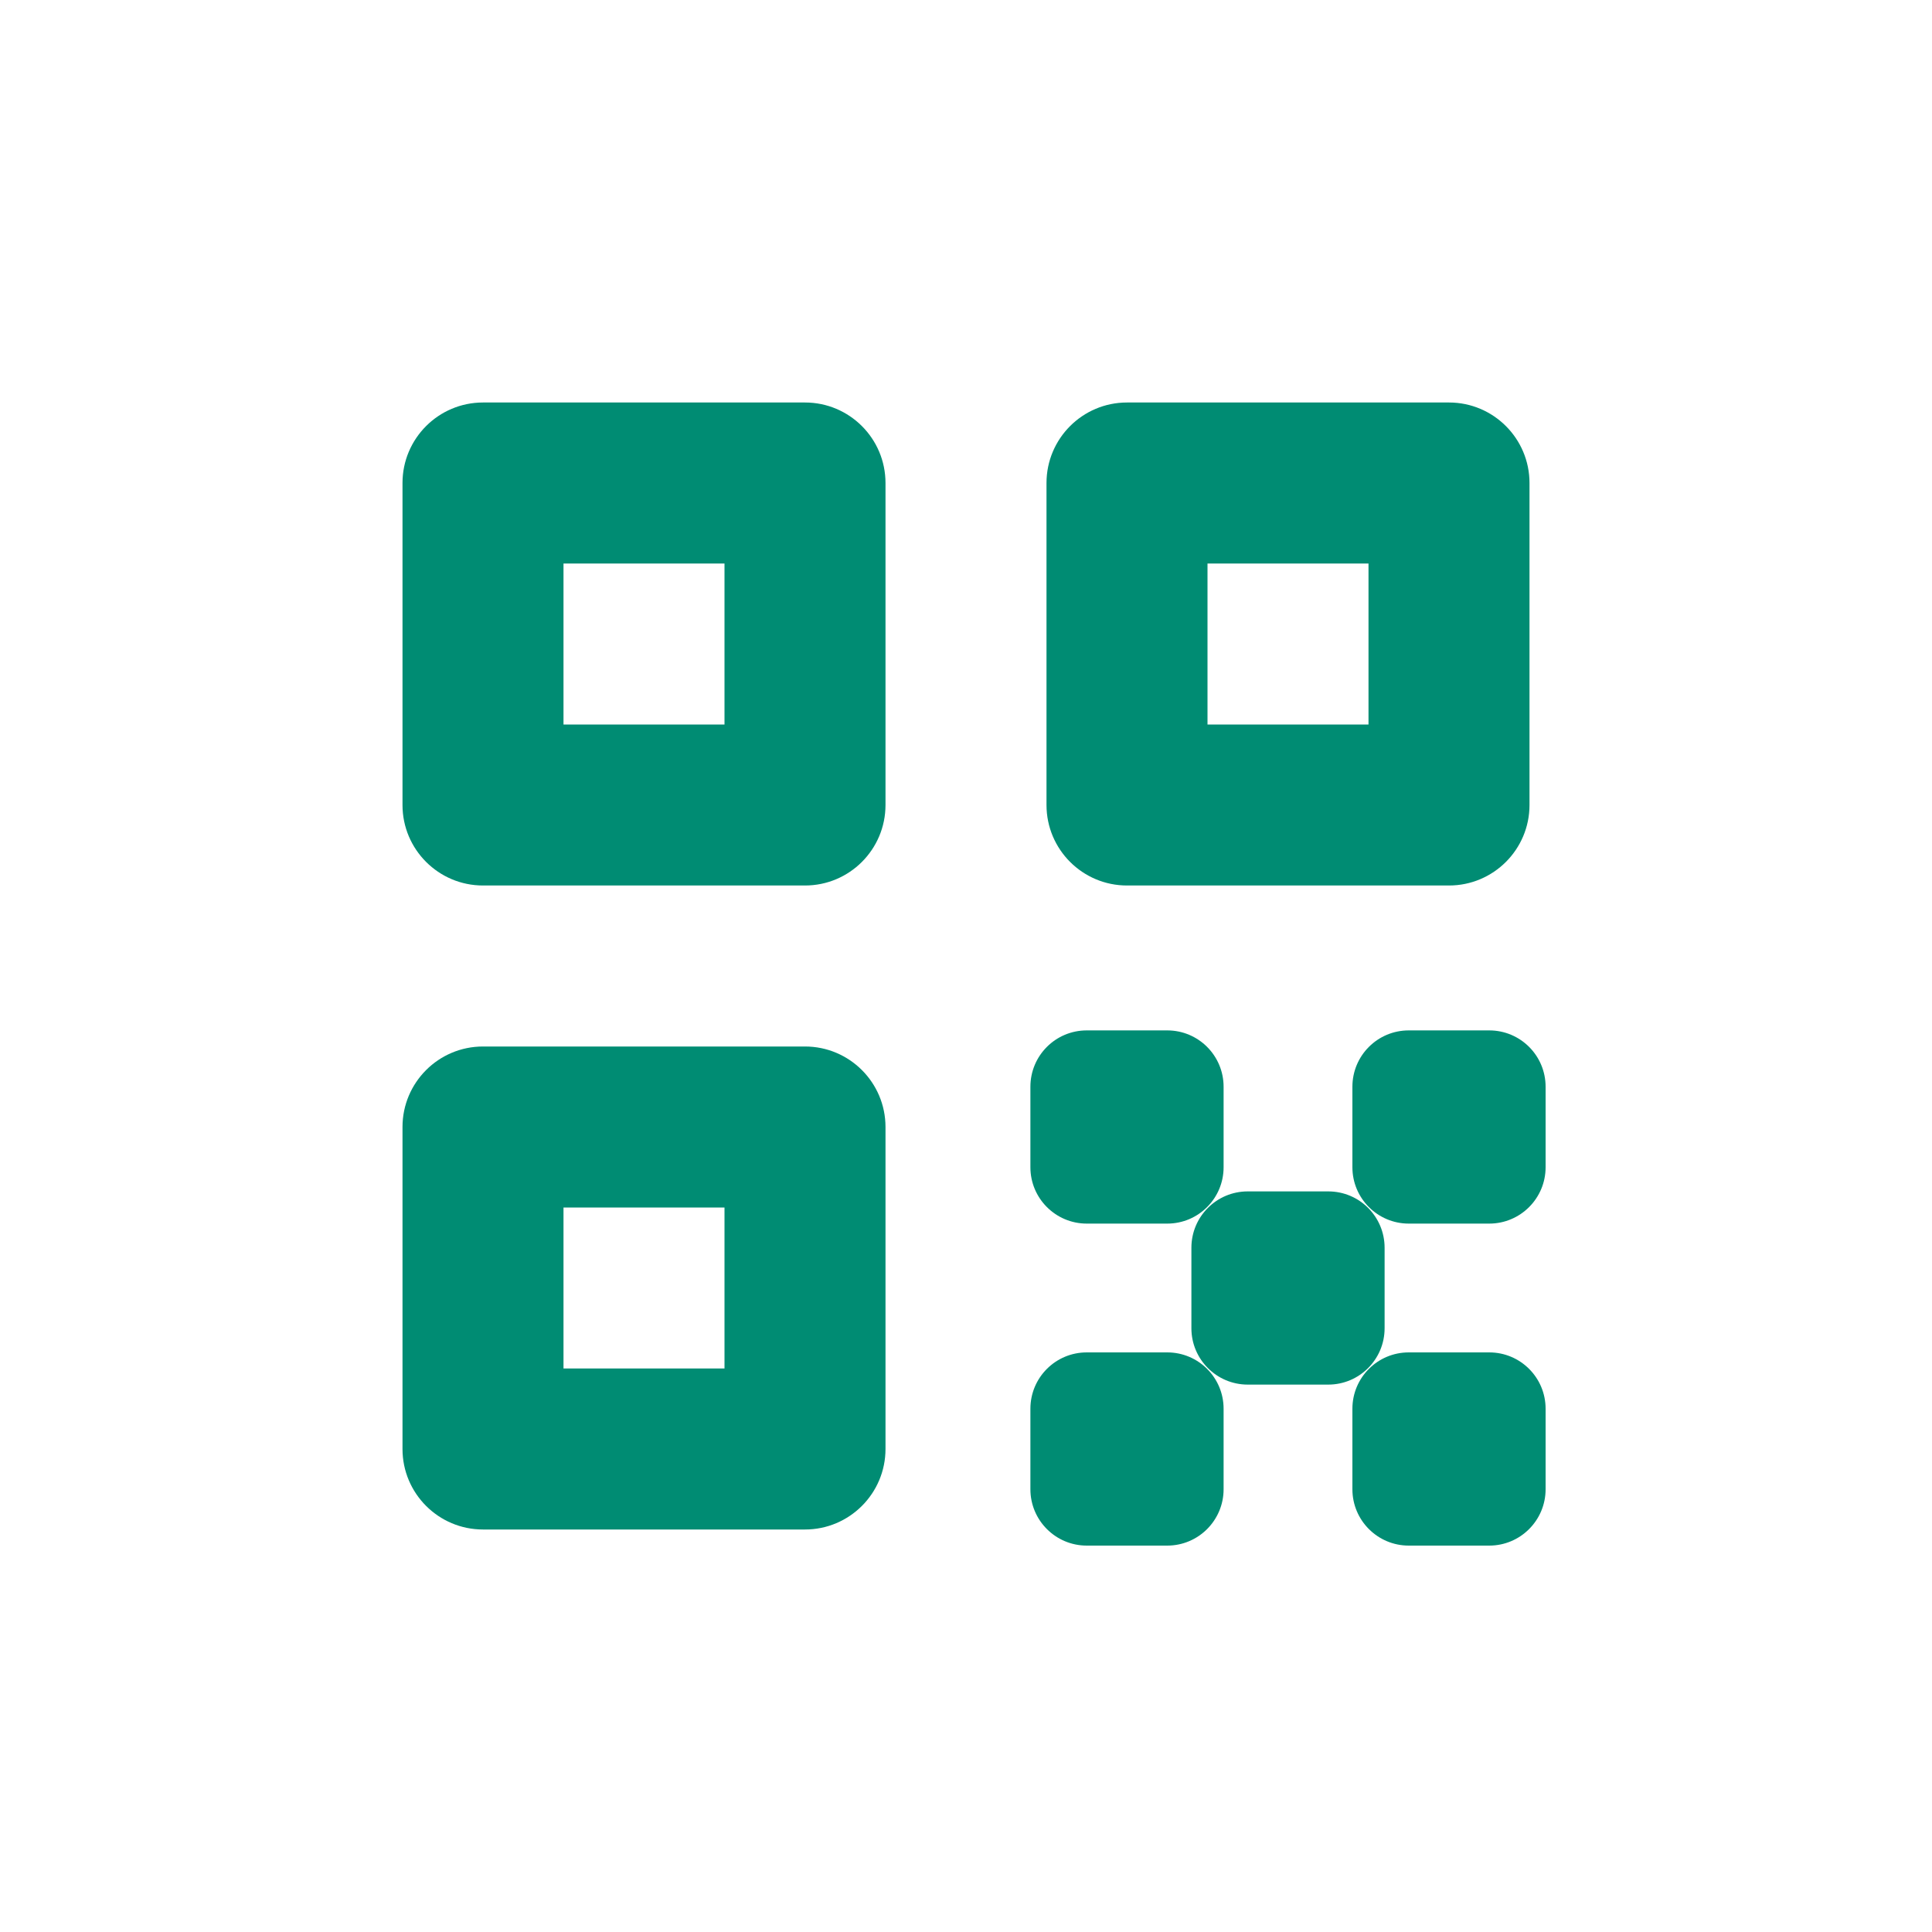
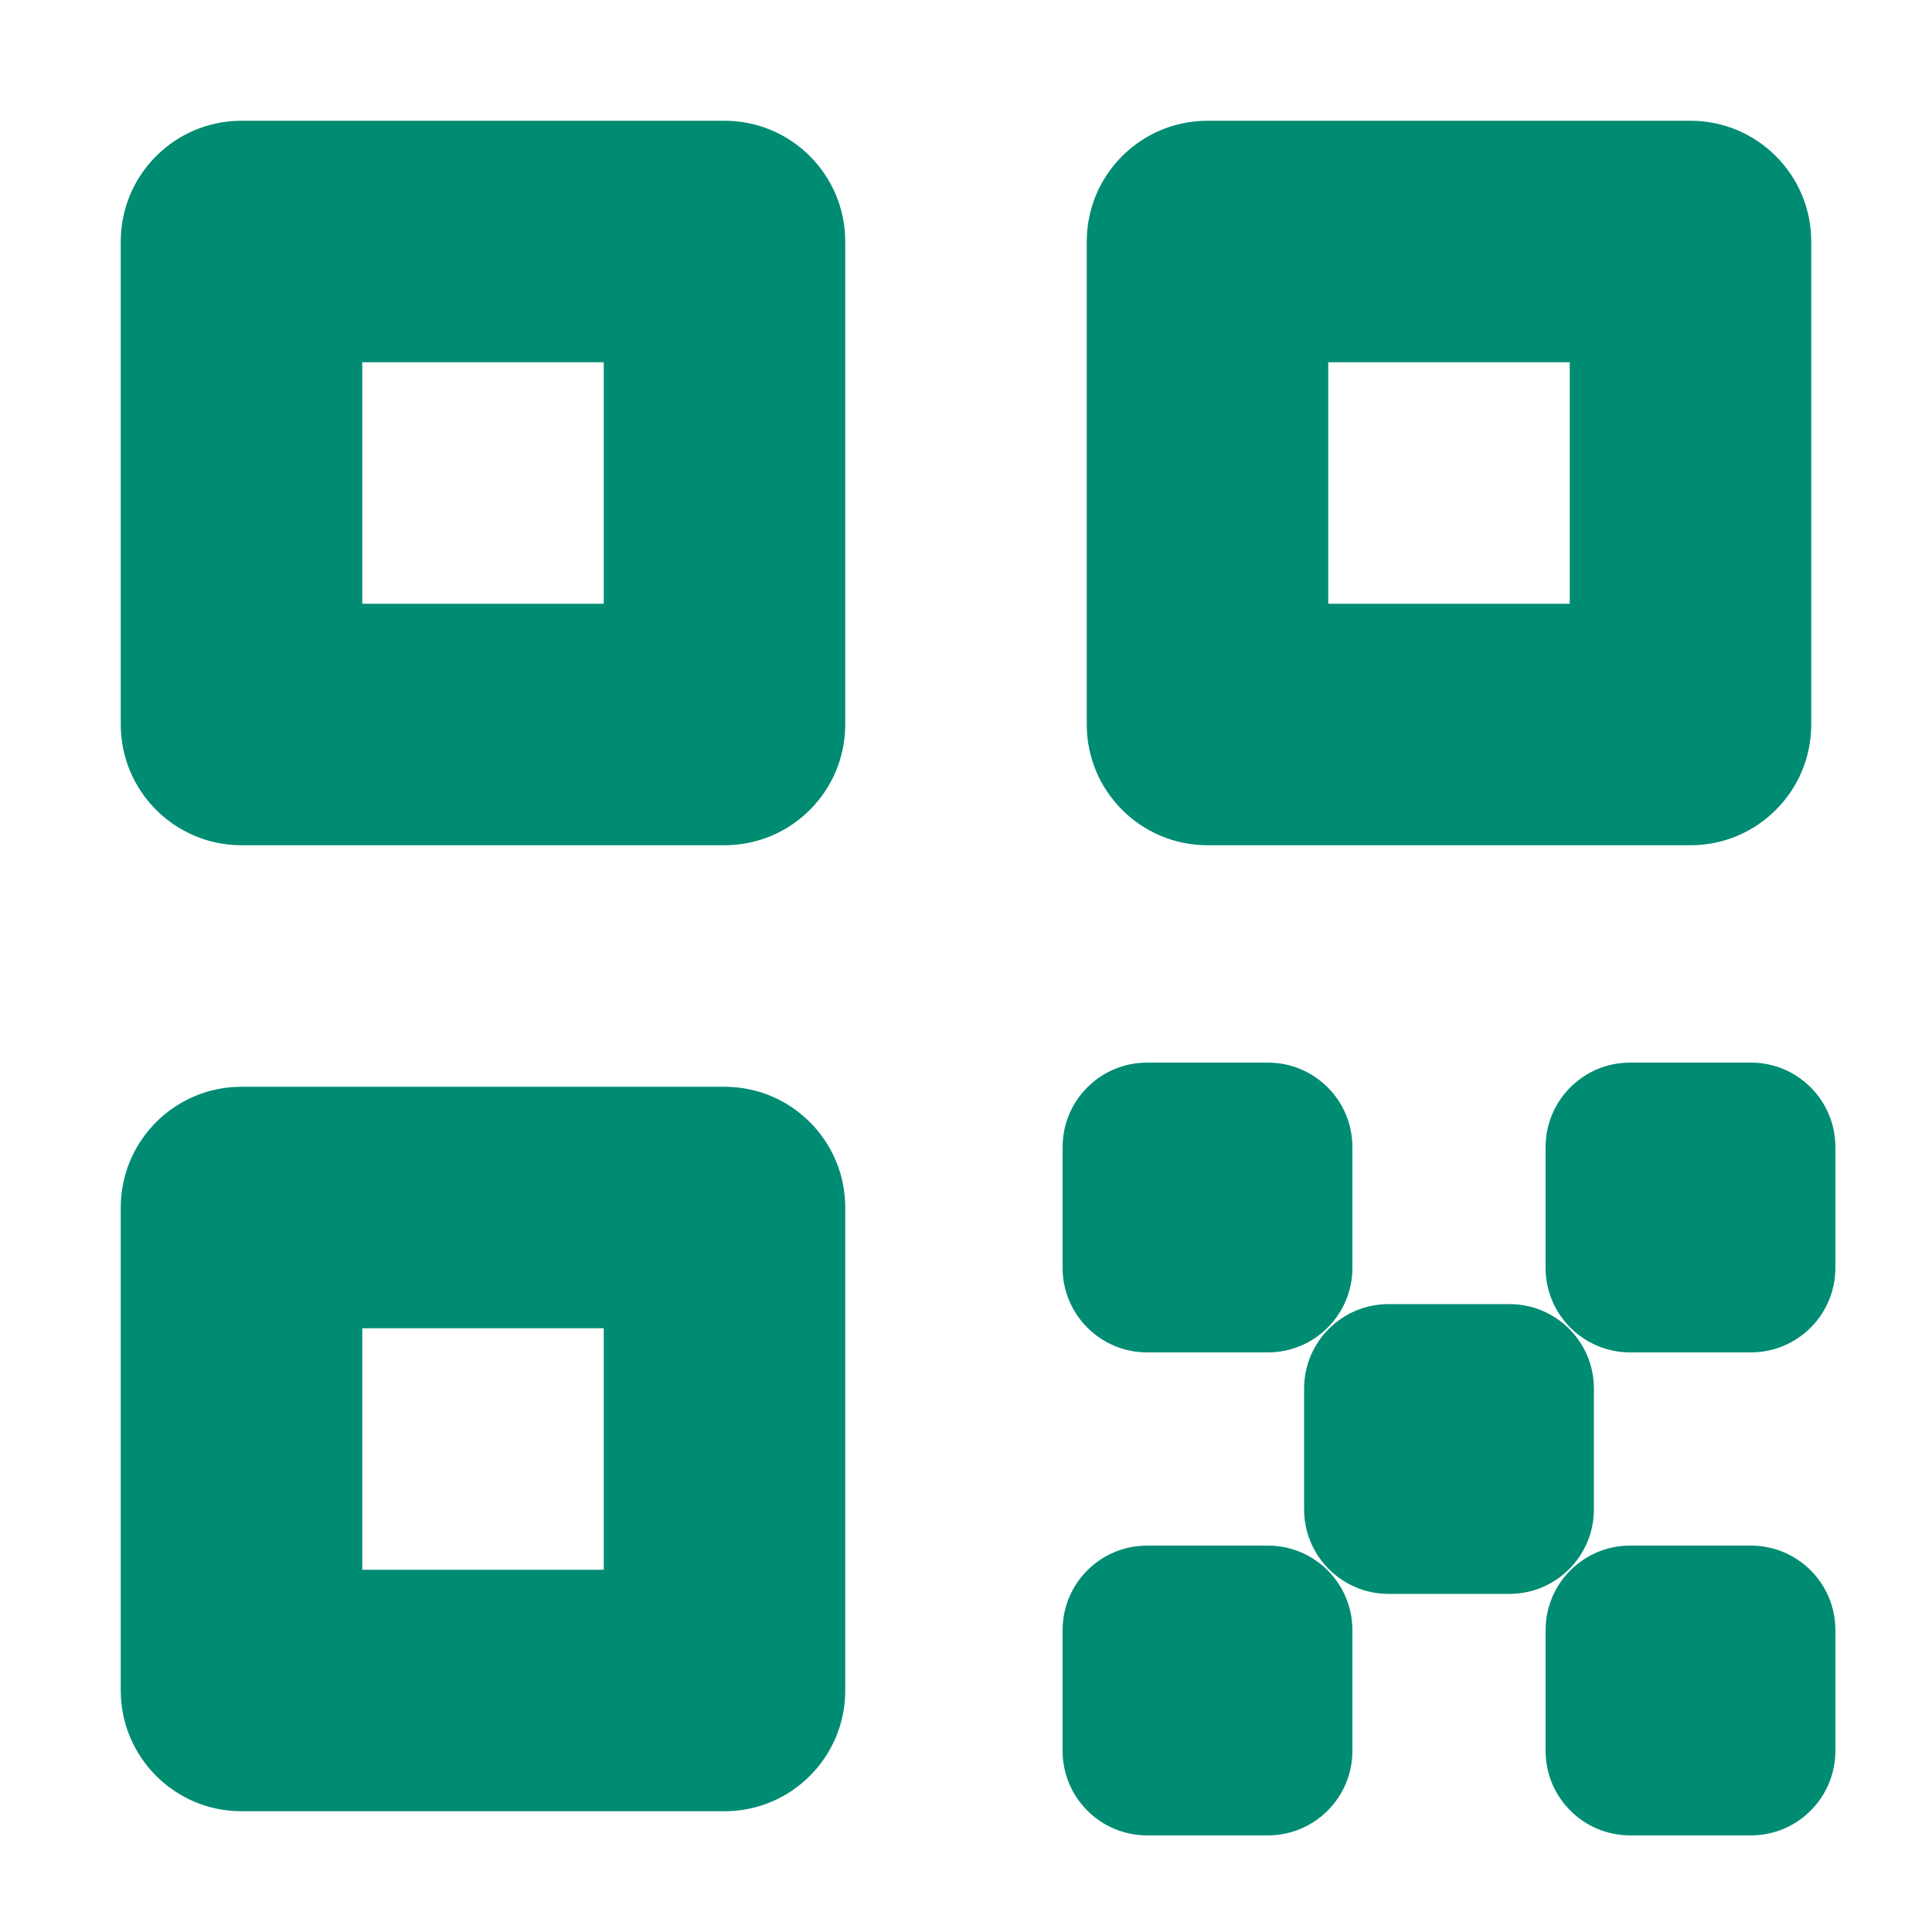
- <svg xmlns="http://www.w3.org/2000/svg" width="24" height="24" viewBox="0 0 24 24" fill="none">
-   <path fill-rule="evenodd" clip-rule="evenodd" d="M10 5H6C5.448 5 5 5.448 5 6V10C5 10.552 5.448 11 6 11H10C10.552 11 11 10.552 11 10V6C11 5.448 10.552 5 10 5ZM7 9V7H9V9H7Z" fill="#008C73" />
-   <path fill-rule="evenodd" clip-rule="evenodd" d="M10 13H6C5.448 13 5 13.448 5 14V18C5 18.552 5.448 19 6 19H10C10.552 19 11 18.552 11 18V14C11 13.448 10.552 13 10 13ZM7 17V15H9V17H7Z" fill="#008C73" />
-   <path fill-rule="evenodd" clip-rule="evenodd" d="M18 5H14C13.448 5 13 5.448 13 6V10C13 10.552 13.448 11 14 11H18C18.552 11 19 10.552 19 10V6C19 5.448 18.552 5 18 5ZM15 9V7H17V9H15Z" fill="#008C73" />
+ <svg xmlns="http://www.w3.org/2000/svg" width="16" height="16" viewBox="0 0 16 16" fill="none">
+   <path fill-rule="evenodd" clip-rule="evenodd" d="M6 1H2C1.448 1 1 1.448 1 2V6C1 6.552 1.448 7 2 7H6C6.552 7 7 6.552 7 6V2C7 1.448 6.552 1 6 1ZM3 5V3H5V5H3Z" fill="#008C73" />
+   <path fill-rule="evenodd" clip-rule="evenodd" d="M6 9H2C1.448 9 1 9.448 1 10V14C1 14.552 1.448 15 2 15H6C6.552 15 7 14.552 7 14V10C7 9.448 6.552 9 6 9ZM3 13V11H5V13H3Z" fill="#008C73" />
+   <path fill-rule="evenodd" clip-rule="evenodd" d="M14 1H10C9.448 1 9 1.448 9 2V6C9 6.552 9.448 7 10 7H14C14.552 7 15 6.552 15 6V2C15 1.448 14.552 1 14 1ZM11 5V3H13V5H11Z" fill="#008C73" />
+   <path d="M10.5 8.8H9.5C9.113 8.8 8.8 9.113 8.8 9.5V10.5C8.8 10.886 9.113 11.2 9.5 11.2H10.5C10.887 11.2 11.2 10.886 11.2 10.5V9.5C11.2 9.113 10.887 8.8 10.5 8.8Z" fill="#008C73" />
+   <path d="M14.5 8.8H13.5C13.113 8.8 12.8 9.113 12.8 9.5V10.5C12.8 10.886 13.113 11.2 13.5 11.2H14.5C14.887 11.2 15.2 10.886 15.2 10.5V9.5C15.2 9.113 14.887 8.8 14.5 8.8Z" fill="#008C73" />
  <path d="M14.5 12.8H13.5C13.113 12.8 12.8 13.113 12.8 13.5V14.5C12.8 14.886 13.113 15.2 13.5 15.2H14.5C14.887 15.2 15.2 14.886 15.2 14.5V13.5C15.2 13.113 14.887 12.8 14.5 12.8Z" fill="#008C73" />
-   <path d="M18.5 12.8H17.5C17.113 12.8 16.8 13.113 16.8 13.5V14.5C16.8 14.886 17.113 15.2 17.5 15.2H18.5C18.887 15.2 19.2 14.886 19.2 14.5V13.5C19.2 13.113 18.887 12.8 18.5 12.8Z" fill="#008C73" />
-   <path d="M18.5 16.8H17.5C17.113 16.8 16.8 17.113 16.8 17.5V18.5C16.8 18.886 17.113 19.2 17.5 19.2H18.5C18.887 19.2 19.2 18.886 19.2 18.5V17.5C19.2 17.113 18.887 16.8 18.5 16.8Z" fill="#008C73" />
-   <path d="M14.5 16.8H13.5C13.113 16.8 12.8 17.113 12.8 17.5V18.5C12.8 18.886 13.113 19.2 13.5 19.2H14.5C14.887 19.2 15.2 18.886 15.2 18.5V17.5C15.2 17.113 14.887 16.8 14.5 16.8Z" fill="#008C73" />
-   <path d="M16.5 14.8H15.5C15.113 14.8 14.8 15.113 14.8 15.5V16.5C14.8 16.886 15.113 17.2 15.5 17.2H16.5C16.887 17.2 17.2 16.886 17.2 16.5V15.5C17.2 15.113 16.887 14.8 16.5 14.8Z" fill="#008C73" />
+   <path d="M10.5 12.8H9.5C9.113 12.8 8.8 13.113 8.8 13.5V14.5C8.8 14.886 9.113 15.2 9.5 15.2H10.5C10.887 15.2 11.2 14.886 11.2 14.5V13.5C11.2 13.113 10.887 12.8 10.5 12.8Z" fill="#008C73" />
+   <path d="M12.5 10.8H11.5C11.113 10.8 10.8 11.113 10.8 11.5V12.5C10.8 12.886 11.113 13.2 11.5 13.2H12.5C12.887 13.2 13.2 12.886 13.2 12.5V11.5C13.2 11.113 12.887 10.8 12.5 10.8Z" fill="#008C73" />
</svg>
